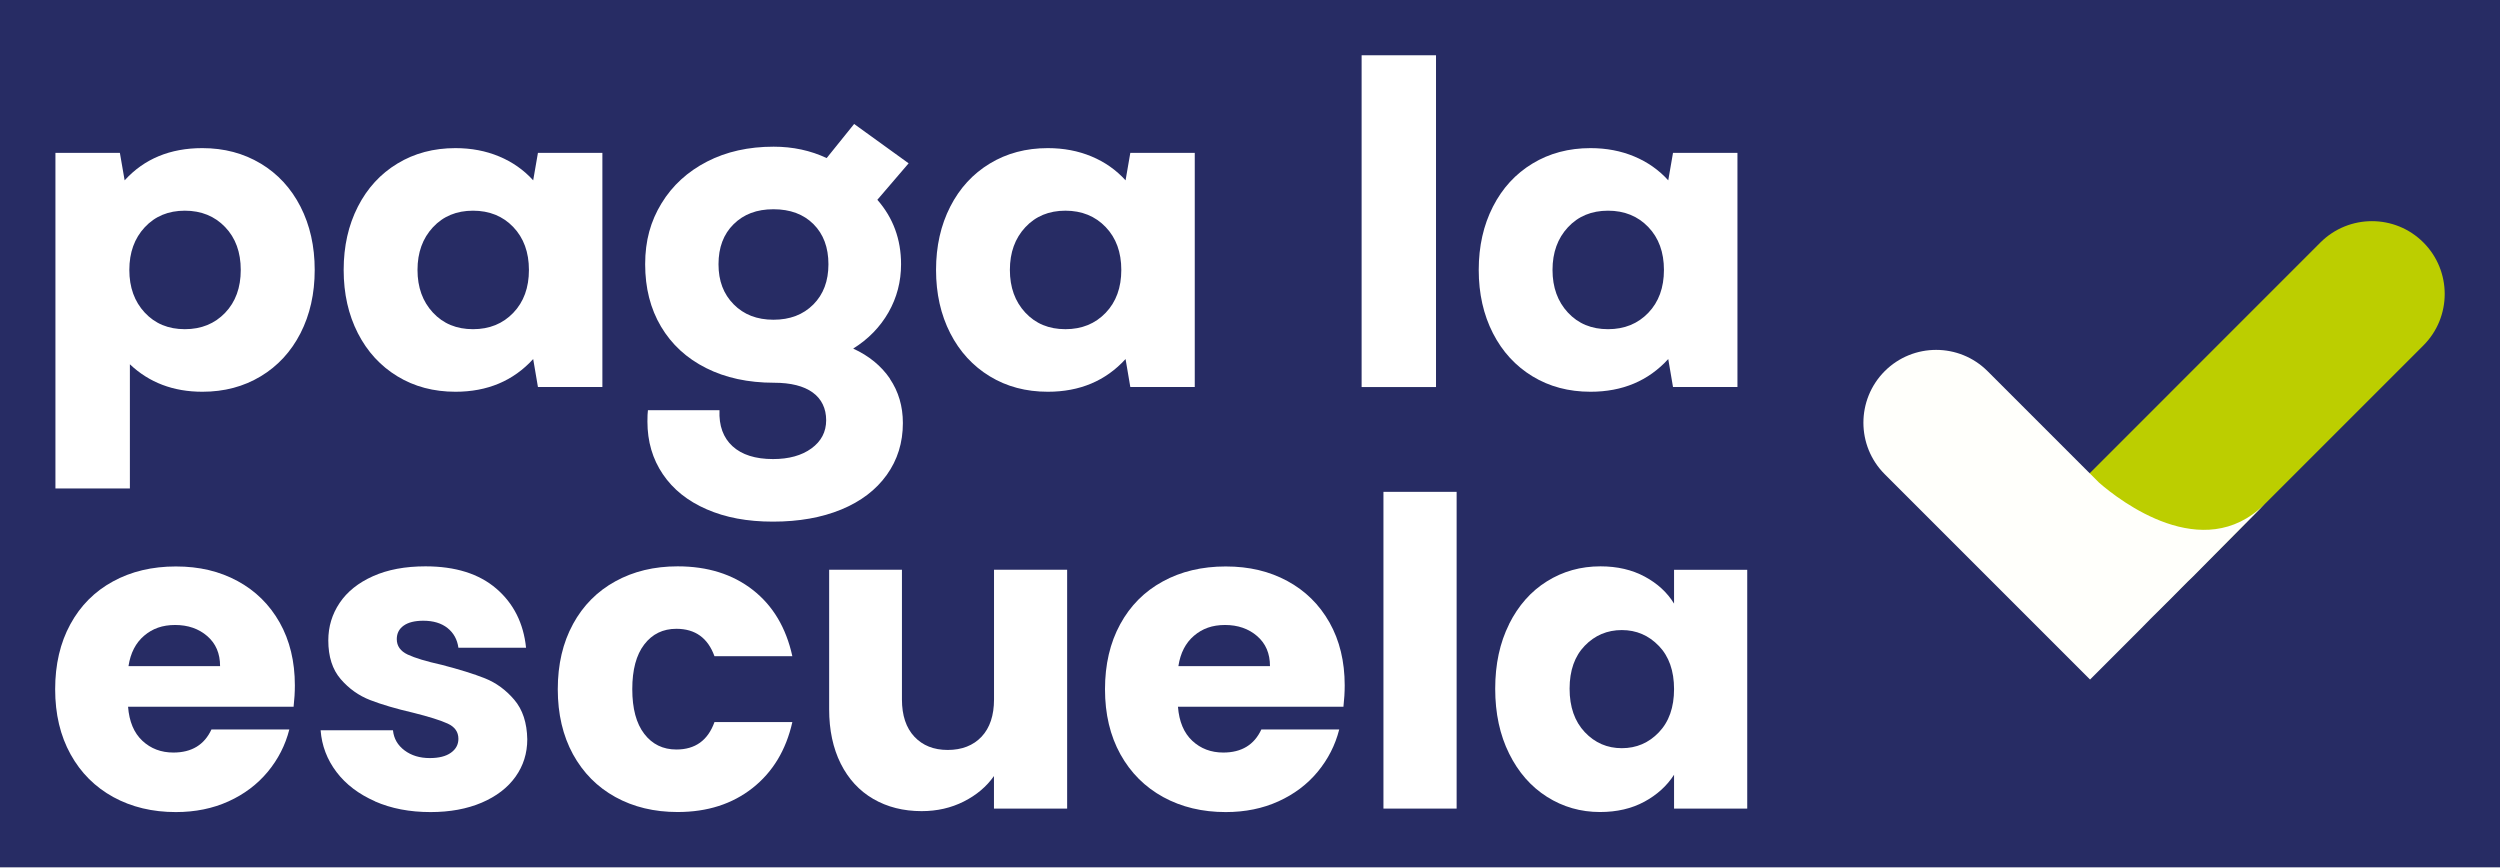
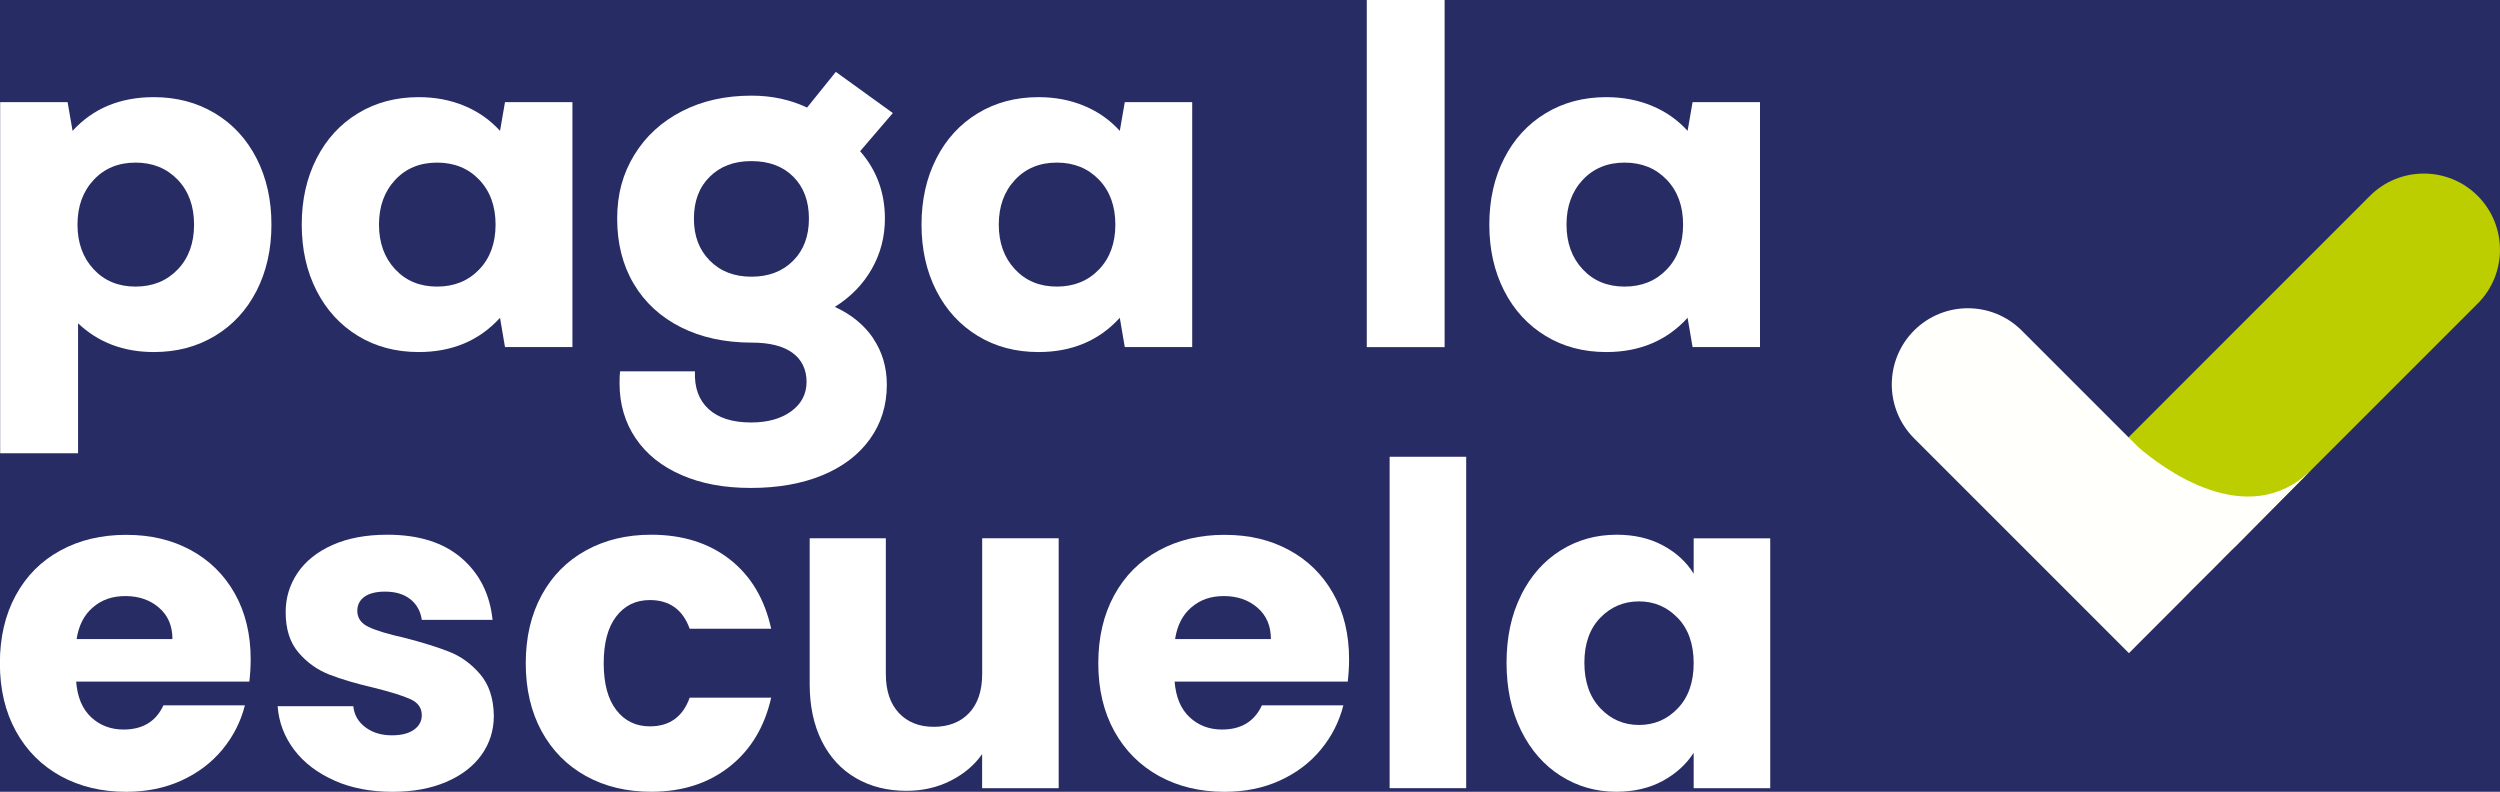
- <svg xmlns="http://www.w3.org/2000/svg" id="Capa_1" data-name="Capa 1" viewBox="-10 -10 452.33 156.92">
+ <svg xmlns="http://www.w3.org/2000/svg" id="Capa_1" data-name="Capa 1" viewBox="0 0 432.33 136.92">
  <defs>
    <style>
      .cls-1 {
        fill: #fffffb;
      }

      .cls-2 {
        fill: #fff;
      }

      .cls-3 {
        fill: #bcce00;
      }
    </style>
  </defs>
-   <rect x="-10" y="-10" width="452.33" height="156.92" fill="#272c64" />
+   <rect x="0" y="0" width="432.33" height="136.92" fill="#272c64" />
  <path class="cls-2" d="M37.17,19.59c3.09,1.86,5.49,4.46,7.2,7.8s2.57,7.16,2.57,11.45-.86,8.1-2.57,11.45c-1.71,3.34-4.12,5.95-7.2,7.8-3.09,1.86-6.6,2.79-10.55,2.79-5.26,0-9.63-1.66-13.12-4.97v22.47H.03V17.66h11.66l.86,4.97c3.54-3.89,8.23-5.83,14.06-5.83,3.94,0,7.46.93,10.55,2.79ZM30.73,46.6c1.89-1.97,2.83-4.56,2.83-7.76s-.94-5.79-2.83-7.76c-1.89-1.97-4.32-2.96-7.29-2.96s-5.39,1-7.25,3c-1.86,2-2.79,4.57-2.79,7.72s.93,5.72,2.79,7.72c1.86,2,4.27,3,7.25,3s5.4-.99,7.29-2.96Z" />
  <path class="cls-2" d="M98.99,17.66v42.36h-11.66l-.86-5.06c-3.6,3.95-8.29,5.92-14.06,5.92-3.94,0-7.45-.93-10.5-2.79-3.06-1.86-5.45-4.46-7.16-7.8-1.71-3.35-2.57-7.16-2.57-11.45s.86-8.1,2.57-11.45,4.1-5.95,7.16-7.8c3.06-1.86,6.56-2.79,10.5-2.79,2.86,0,5.49.5,7.89,1.5,2.4,1,4.46,2.44,6.17,4.33l.86-4.97h11.66ZM82.87,46.6c1.89-1.97,2.83-4.56,2.83-7.76s-.95-5.79-2.83-7.76-4.32-2.96-7.29-2.96-5.39,1-7.25,3c-1.86,2-2.79,4.57-2.79,7.72s.93,5.72,2.79,7.72c1.86,2,4.27,3,7.25,3s5.4-.99,7.29-2.96Z" />
  <path class="cls-2" d="M151,58.52c1.57,2.32,2.36,4.99,2.36,8.02,0,3.54-.97,6.67-2.92,9.39-1.94,2.71-4.69,4.8-8.23,6.26-3.55,1.46-7.66,2.19-12.35,2.19s-8.57-.74-12-2.23c-3.43-1.49-6.07-3.6-7.93-6.35-1.86-2.74-2.79-5.92-2.79-9.52,0-.92.03-1.6.09-2.06h12.95c-.12,2.8.67,4.97,2.36,6.52,1.68,1.54,4.13,2.32,7.33,2.32,2.86,0,5.18-.64,6.95-1.93,1.77-1.29,2.66-2.99,2.66-5.1s-.82-3.85-2.44-5.02-3.96-1.76-6.99-1.76c-4.69,0-8.79-.89-12.3-2.66-3.52-1.77-6.23-4.27-8.15-7.5-1.92-3.23-2.87-6.99-2.87-11.28s.99-7.79,2.96-11.02c1.97-3.23,4.72-5.74,8.23-7.55s7.53-2.7,12.05-2.7c3.49,0,6.69.69,9.6,2.06l4.97-6.17,9.86,7.12-5.66,6.6c2.86,3.26,4.29,7.15,4.29,11.66,0,3.14-.76,6.05-2.27,8.7-1.52,2.66-3.65,4.85-6.39,6.56,2.86,1.31,5.07,3.13,6.65,5.44ZM137.15,45.1c1.83-1.83,2.74-4.26,2.74-7.29s-.9-5.45-2.7-7.25c-1.8-1.8-4.22-2.7-7.25-2.7s-5.37.9-7.2,2.7c-1.83,1.8-2.74,4.22-2.74,7.25s.91,5.39,2.74,7.25c1.83,1.86,4.23,2.79,7.2,2.79s5.37-.91,7.2-2.74Z" />
  <path class="cls-2" d="M206.17,17.66v42.36h-11.66l-.86-5.06c-3.6,3.95-8.29,5.92-14.06,5.92-3.95,0-7.45-.93-10.5-2.79-3.06-1.86-5.45-4.46-7.16-7.8-1.71-3.35-2.57-7.16-2.57-11.45s.86-8.1,2.57-11.45,4.1-5.95,7.16-7.8c3.06-1.86,6.56-2.79,10.5-2.79,2.86,0,5.49.5,7.89,1.5,2.4,1,4.46,2.44,6.17,4.33l.86-4.97h11.66ZM190.05,46.6c1.89-1.97,2.83-4.56,2.83-7.76s-.94-5.79-2.83-7.76c-1.89-1.97-4.32-2.96-7.29-2.96s-5.39,1-7.25,3c-1.86,2-2.79,4.57-2.79,7.72s.93,5.72,2.79,7.72c1.86,2,4.27,3,7.25,3s5.4-.99,7.29-2.96Z" />
  <path class="cls-2" d="M236.36,0h13.46v60.03h-13.46V0Z" />
  <path class="cls-2" d="M304.36,17.66v42.36h-11.66l-.86-5.06c-3.6,3.95-8.29,5.92-14.06,5.92-3.95,0-7.45-.93-10.5-2.79-3.06-1.86-5.45-4.46-7.16-7.8-1.71-3.35-2.57-7.16-2.57-11.45s.86-8.1,2.57-11.45,4.1-5.95,7.16-7.8c3.06-1.86,6.56-2.79,10.5-2.79,2.86,0,5.49.5,7.89,1.5,2.4,1,4.46,2.44,6.17,4.33l.86-4.97h11.66ZM288.23,46.6c1.89-1.97,2.83-4.56,2.83-7.76s-.94-5.79-2.83-7.76c-1.89-1.97-4.32-2.96-7.29-2.96s-5.39,1-7.25,3c-1.86,2-2.79,4.57-2.79,7.72s.93,5.72,2.79,7.72c1.86,2,4.27,3,7.25,3s5.4-.99,7.29-2.96Z" />
  <g>
    <path class="cls-3" d="M428.47,52.5l-26.13,26.13-2.54,2.54s-.09.09-.13.12l-10.09,10.09-9.09,9.09c-.27.27-.65.34-.99.24-.16-.04-.32-.11-.44-.24l-14.51-14.5-3.4-3.4,6.94-6.94,2.54-2.54,39.21-39.22c5.15-5.14,13.49-5.14,18.63,0,5.14,5.15,5.14,13.49,0,18.63Z" />
    <path class="cls-1" d="M399.8,81.17l-10.22,10.32-2.8,2.83c-1.33,1.24-2.56,2.57-3.85,3.84l-3.88,3.86c-.56.57-1.1,1.12-1.65,1.68-.14.13-.27.27-.4.4l-1.07,1.07-7.77,7.78-11.03-11.03-26.13-26.13c-2.57-2.57-3.85-5.95-3.85-9.31s1.28-6.74,3.85-9.32c5.14-5.14,13.48-5.14,18.62,0l18.47,18.47,1.69,1.69c3.82,3.34,18.8,14.86,29.89,3.97.04-.03.09-.08.13-.12Z" />
  </g>
  <g>
    <path class="cls-2" d="M43.14,117.87H13.17c.21,2.69,1.07,4.74,2.59,6.16,1.52,1.42,3.39,2.13,5.61,2.13,3.3,0,5.6-1.39,6.89-4.18h14.09c-.72,2.84-2.03,5.4-3.91,7.67-1.89,2.27-4.25,4.05-7.09,5.34-2.84,1.29-6.02,1.94-9.53,1.94-4.23,0-8-.9-11.31-2.71-3.3-1.81-5.89-4.39-7.74-7.74-1.86-3.36-2.79-7.28-2.79-11.77s.92-8.42,2.75-11.77c1.83-3.36,4.4-5.94,7.71-7.74,3.3-1.81,7.1-2.71,11.38-2.71s7.9.88,11.15,2.63c3.25,1.76,5.79,4.26,7.63,7.51,1.83,3.25,2.75,7.05,2.75,11.38,0,1.24-.08,2.53-.23,3.87ZM29.82,110.51c0-2.27-.77-4.08-2.32-5.42-1.55-1.34-3.49-2.01-5.81-2.01s-4.09.65-5.61,1.94c-1.52,1.29-2.47,3.12-2.83,5.5h16.57Z" />
    <path class="cls-2" d="M57.85,134.98c-2.94-1.29-5.27-3.06-6.97-5.3-1.7-2.25-2.66-4.76-2.87-7.55h13.09c.15,1.5.85,2.71,2.09,3.64,1.24.93,2.76,1.39,4.57,1.39,1.65,0,2.93-.32,3.83-.97.9-.64,1.35-1.48,1.35-2.52,0-1.24-.65-2.16-1.94-2.75-1.29-.59-3.38-1.25-6.27-1.97-3.1-.72-5.68-1.48-7.74-2.28-2.07-.8-3.85-2.06-5.34-3.79-1.5-1.73-2.25-4.07-2.25-7.01,0-2.48.68-4.74,2.05-6.78,1.37-2.04,3.38-3.65,6.04-4.84,2.66-1.19,5.82-1.78,9.49-1.78,5.42,0,9.69,1.34,12.82,4.03,3.12,2.68,4.92,6.25,5.38,10.69h-12.24c-.21-1.5-.87-2.68-1.97-3.56-1.11-.88-2.57-1.32-4.38-1.32-1.55,0-2.74.3-3.56.89-.83.59-1.24,1.41-1.24,2.44,0,1.24.66,2.17,1.97,2.79,1.32.62,3.37,1.24,6.16,1.86,3.2.83,5.81,1.64,7.82,2.44,2.01.8,3.78,2.09,5.3,3.87,1.52,1.78,2.31,4.17,2.36,7.16,0,2.53-.71,4.79-2.13,6.78-1.42,1.99-3.46,3.55-6.12,4.69-2.66,1.13-5.74,1.7-9.25,1.7-3.77,0-7.12-.64-10.07-1.94Z" />
    <path class="cls-2" d="M93.67,102.92c1.83-3.36,4.39-5.94,7.67-7.74,3.28-1.81,7.03-2.71,11.27-2.71,5.42,0,9.95,1.42,13.59,4.26,3.64,2.84,6.03,6.84,7.16,12h-14.09c-1.19-3.3-3.48-4.96-6.89-4.96-2.43,0-4.36.94-5.81,2.83-1.45,1.88-2.17,4.58-2.17,8.09s.72,6.21,2.17,8.09c1.44,1.88,3.38,2.83,5.81,2.83,3.41,0,5.7-1.65,6.89-4.96h14.09c-1.14,5.06-3.54,9.04-7.2,11.93-3.67,2.89-8.18,4.34-13.55,4.34-4.23,0-7.99-.9-11.27-2.71-3.28-1.81-5.83-4.39-7.67-7.74-1.83-3.36-2.75-7.28-2.75-11.77s.92-8.42,2.75-11.77Z" />
    <path class="cls-2" d="M183.08,93.09v43.21h-13.24v-5.89c-1.34,1.91-3.16,3.45-5.46,4.61-2.3,1.16-4.84,1.74-7.63,1.74-3.3,0-6.22-.74-8.75-2.21-2.53-1.47-4.49-3.6-5.89-6.39-1.39-2.79-2.09-6.07-2.09-9.83v-25.25h13.17v23.47c0,2.89.75,5.14,2.25,6.74,1.5,1.6,3.51,2.4,6.04,2.4s4.62-.8,6.12-2.4c1.5-1.6,2.25-3.85,2.25-6.74v-23.47h13.24Z" />
    <path class="cls-2" d="M233.1,117.87h-29.97c.21,2.69,1.07,4.74,2.59,6.16,1.52,1.42,3.39,2.13,5.61,2.13,3.3,0,5.6-1.39,6.89-4.18h14.09c-.72,2.84-2.03,5.4-3.91,7.67-1.88,2.27-4.25,4.05-7.09,5.34-2.84,1.29-6.02,1.94-9.53,1.94-4.23,0-8-.9-11.31-2.71-3.3-1.81-5.89-4.39-7.75-7.74-1.86-3.36-2.79-7.28-2.79-11.77s.92-8.42,2.75-11.77c1.83-3.36,4.4-5.94,7.71-7.74,3.3-1.81,7.1-2.71,11.38-2.71s7.9.88,11.15,2.63c3.25,1.76,5.79,4.26,7.63,7.51,1.83,3.25,2.75,7.05,2.75,11.38,0,1.24-.08,2.53-.23,3.87ZM219.78,110.51c0-2.27-.77-4.08-2.32-5.42-1.55-1.34-3.49-2.01-5.81-2.01s-4.09.65-5.61,1.94c-1.52,1.29-2.47,3.12-2.83,5.5h16.57Z" />
    <path class="cls-2" d="M253.55,78.99v57.31h-13.24v-57.31h13.24Z" />
    <path class="cls-2" d="M263.04,102.92c1.68-3.36,3.96-5.94,6.85-7.74,2.89-1.81,6.12-2.71,9.68-2.71,3.05,0,5.72.62,8.02,1.86,2.3,1.24,4.07,2.87,5.3,4.88v-6.12h13.24v43.21h-13.24v-6.12c-1.29,2.01-3.09,3.64-5.38,4.88-2.3,1.24-4.97,1.86-8.01,1.86-3.51,0-6.71-.92-9.6-2.75-2.89-1.83-5.18-4.44-6.85-7.82-1.68-3.38-2.52-7.29-2.52-11.73s.84-8.34,2.52-11.69ZM290.14,106.87c-1.83-1.91-4.07-2.87-6.7-2.87s-4.87.94-6.7,2.83c-1.83,1.89-2.75,4.48-2.75,7.78s.92,5.92,2.75,7.86c1.83,1.94,4.07,2.9,6.7,2.9s4.87-.95,6.7-2.87c1.83-1.91,2.75-4.52,2.75-7.82s-.92-5.91-2.75-7.82Z" />
  </g>
</svg>
